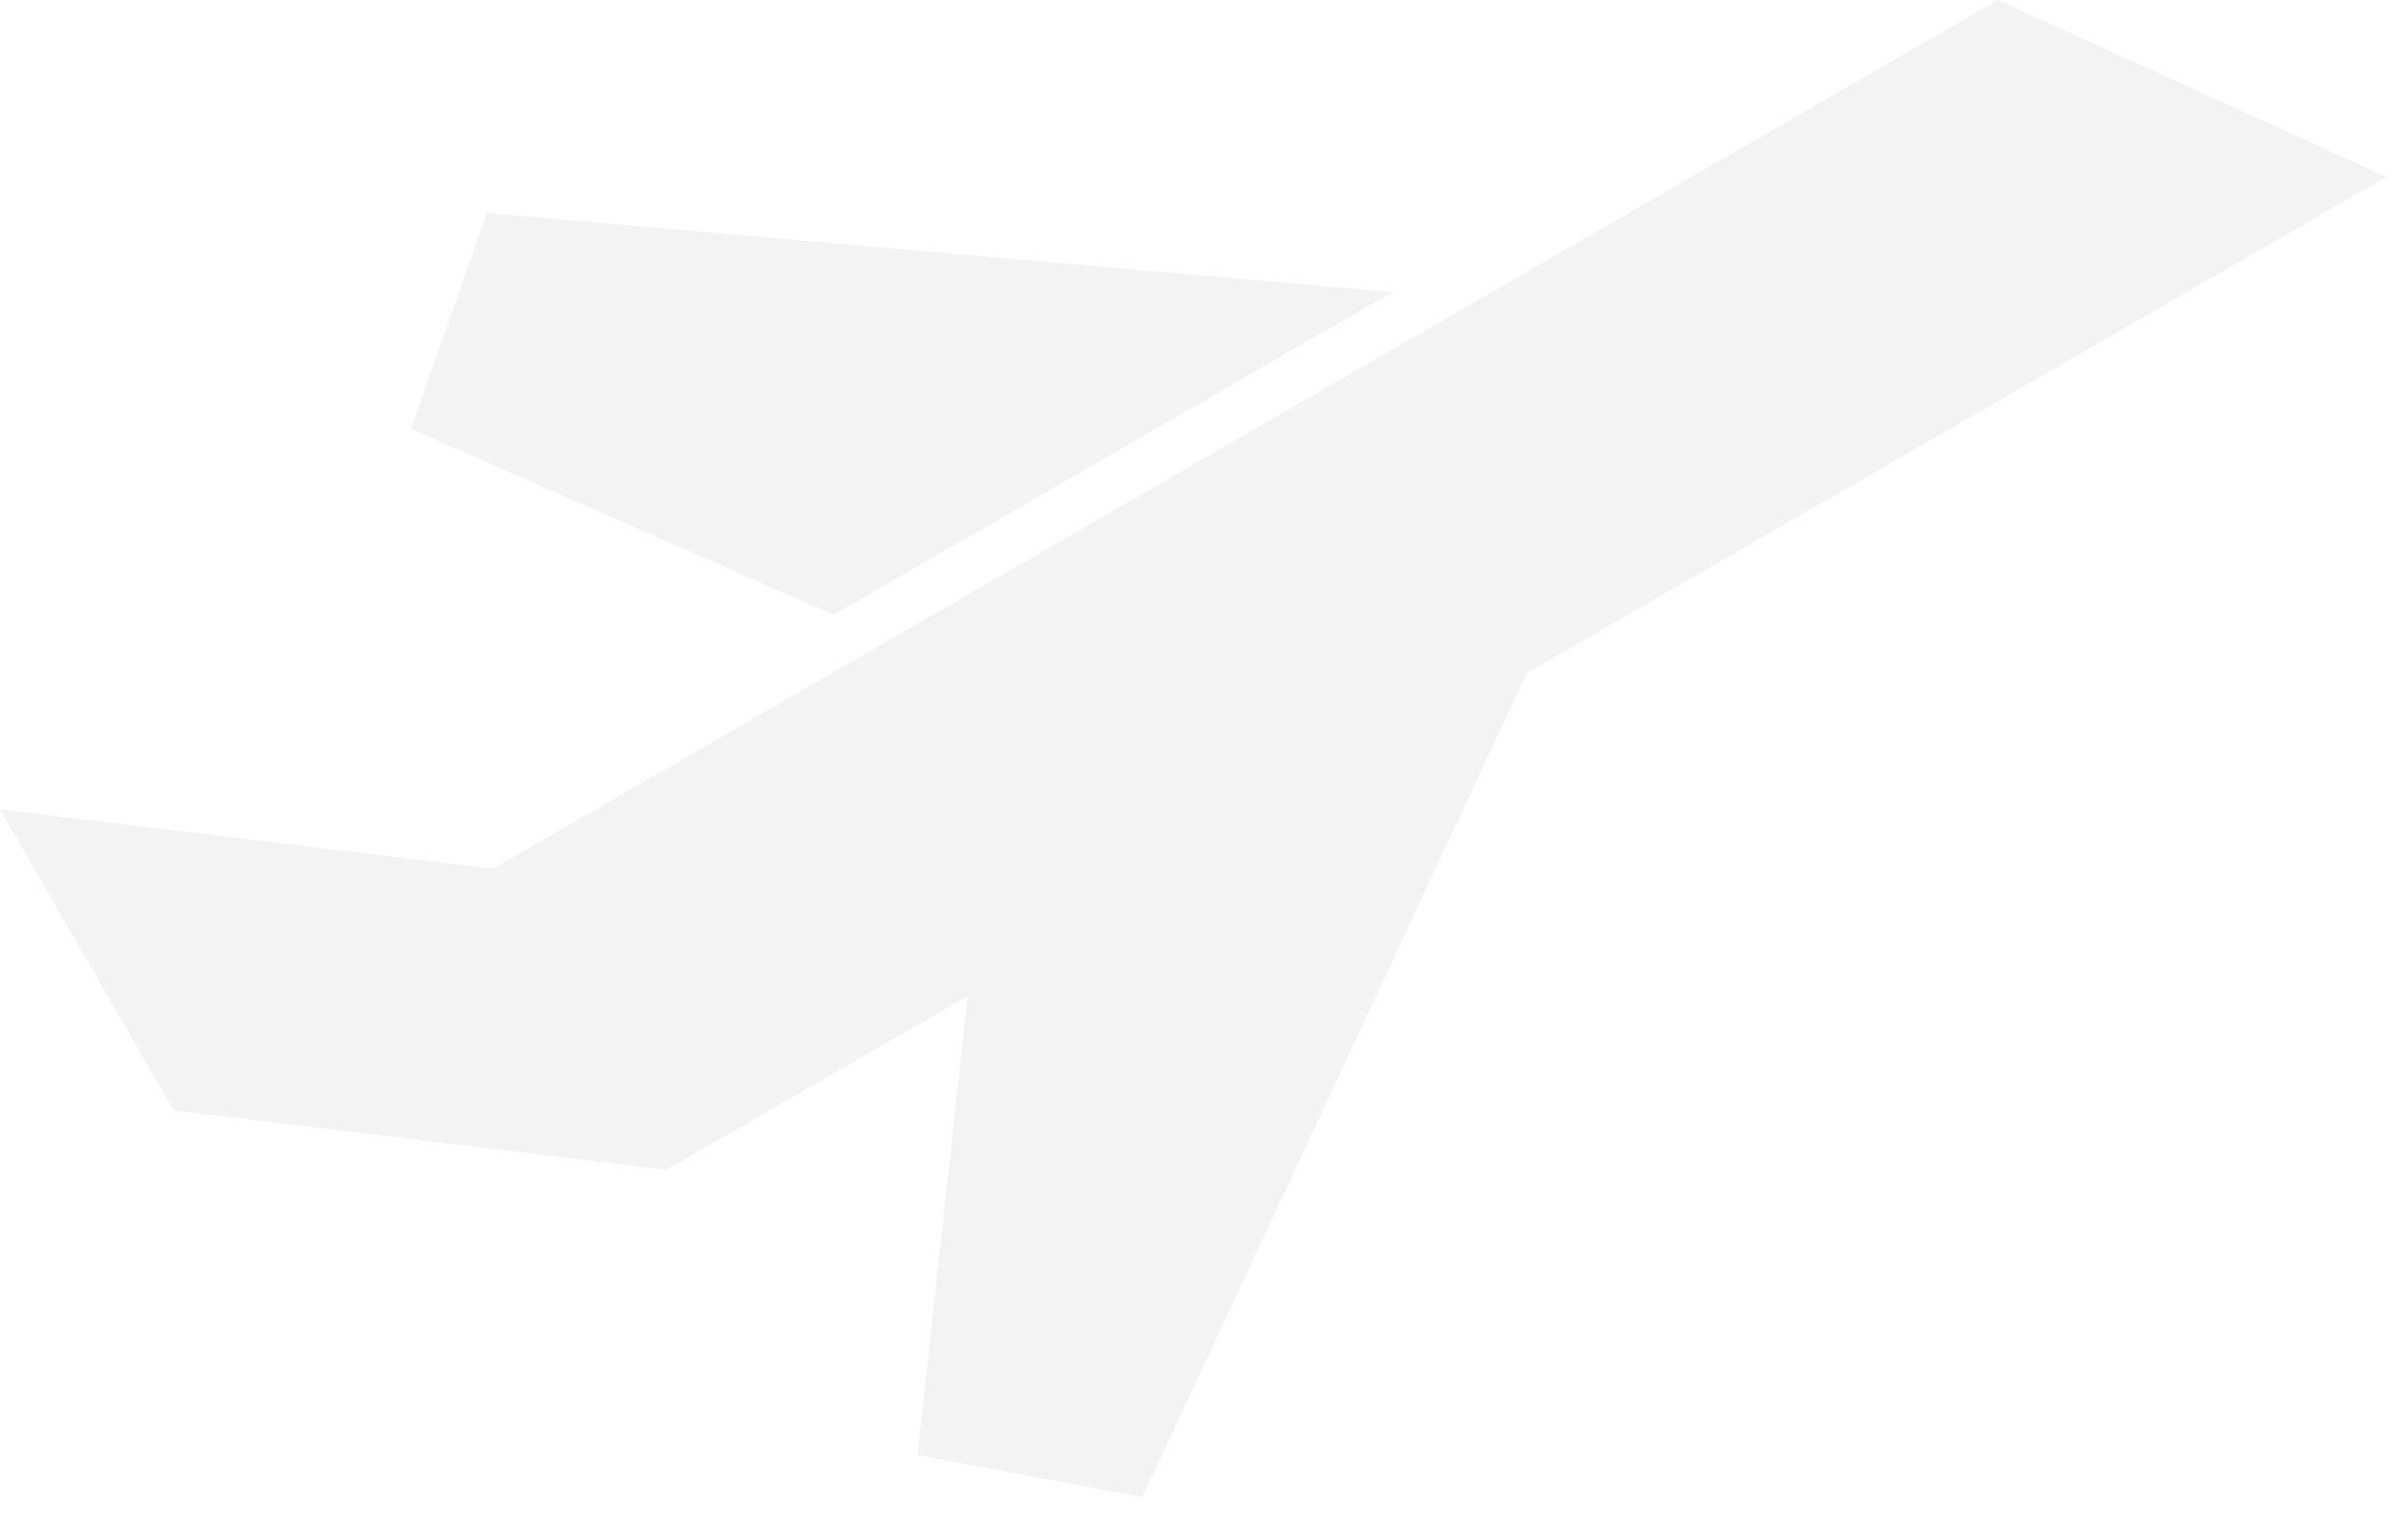
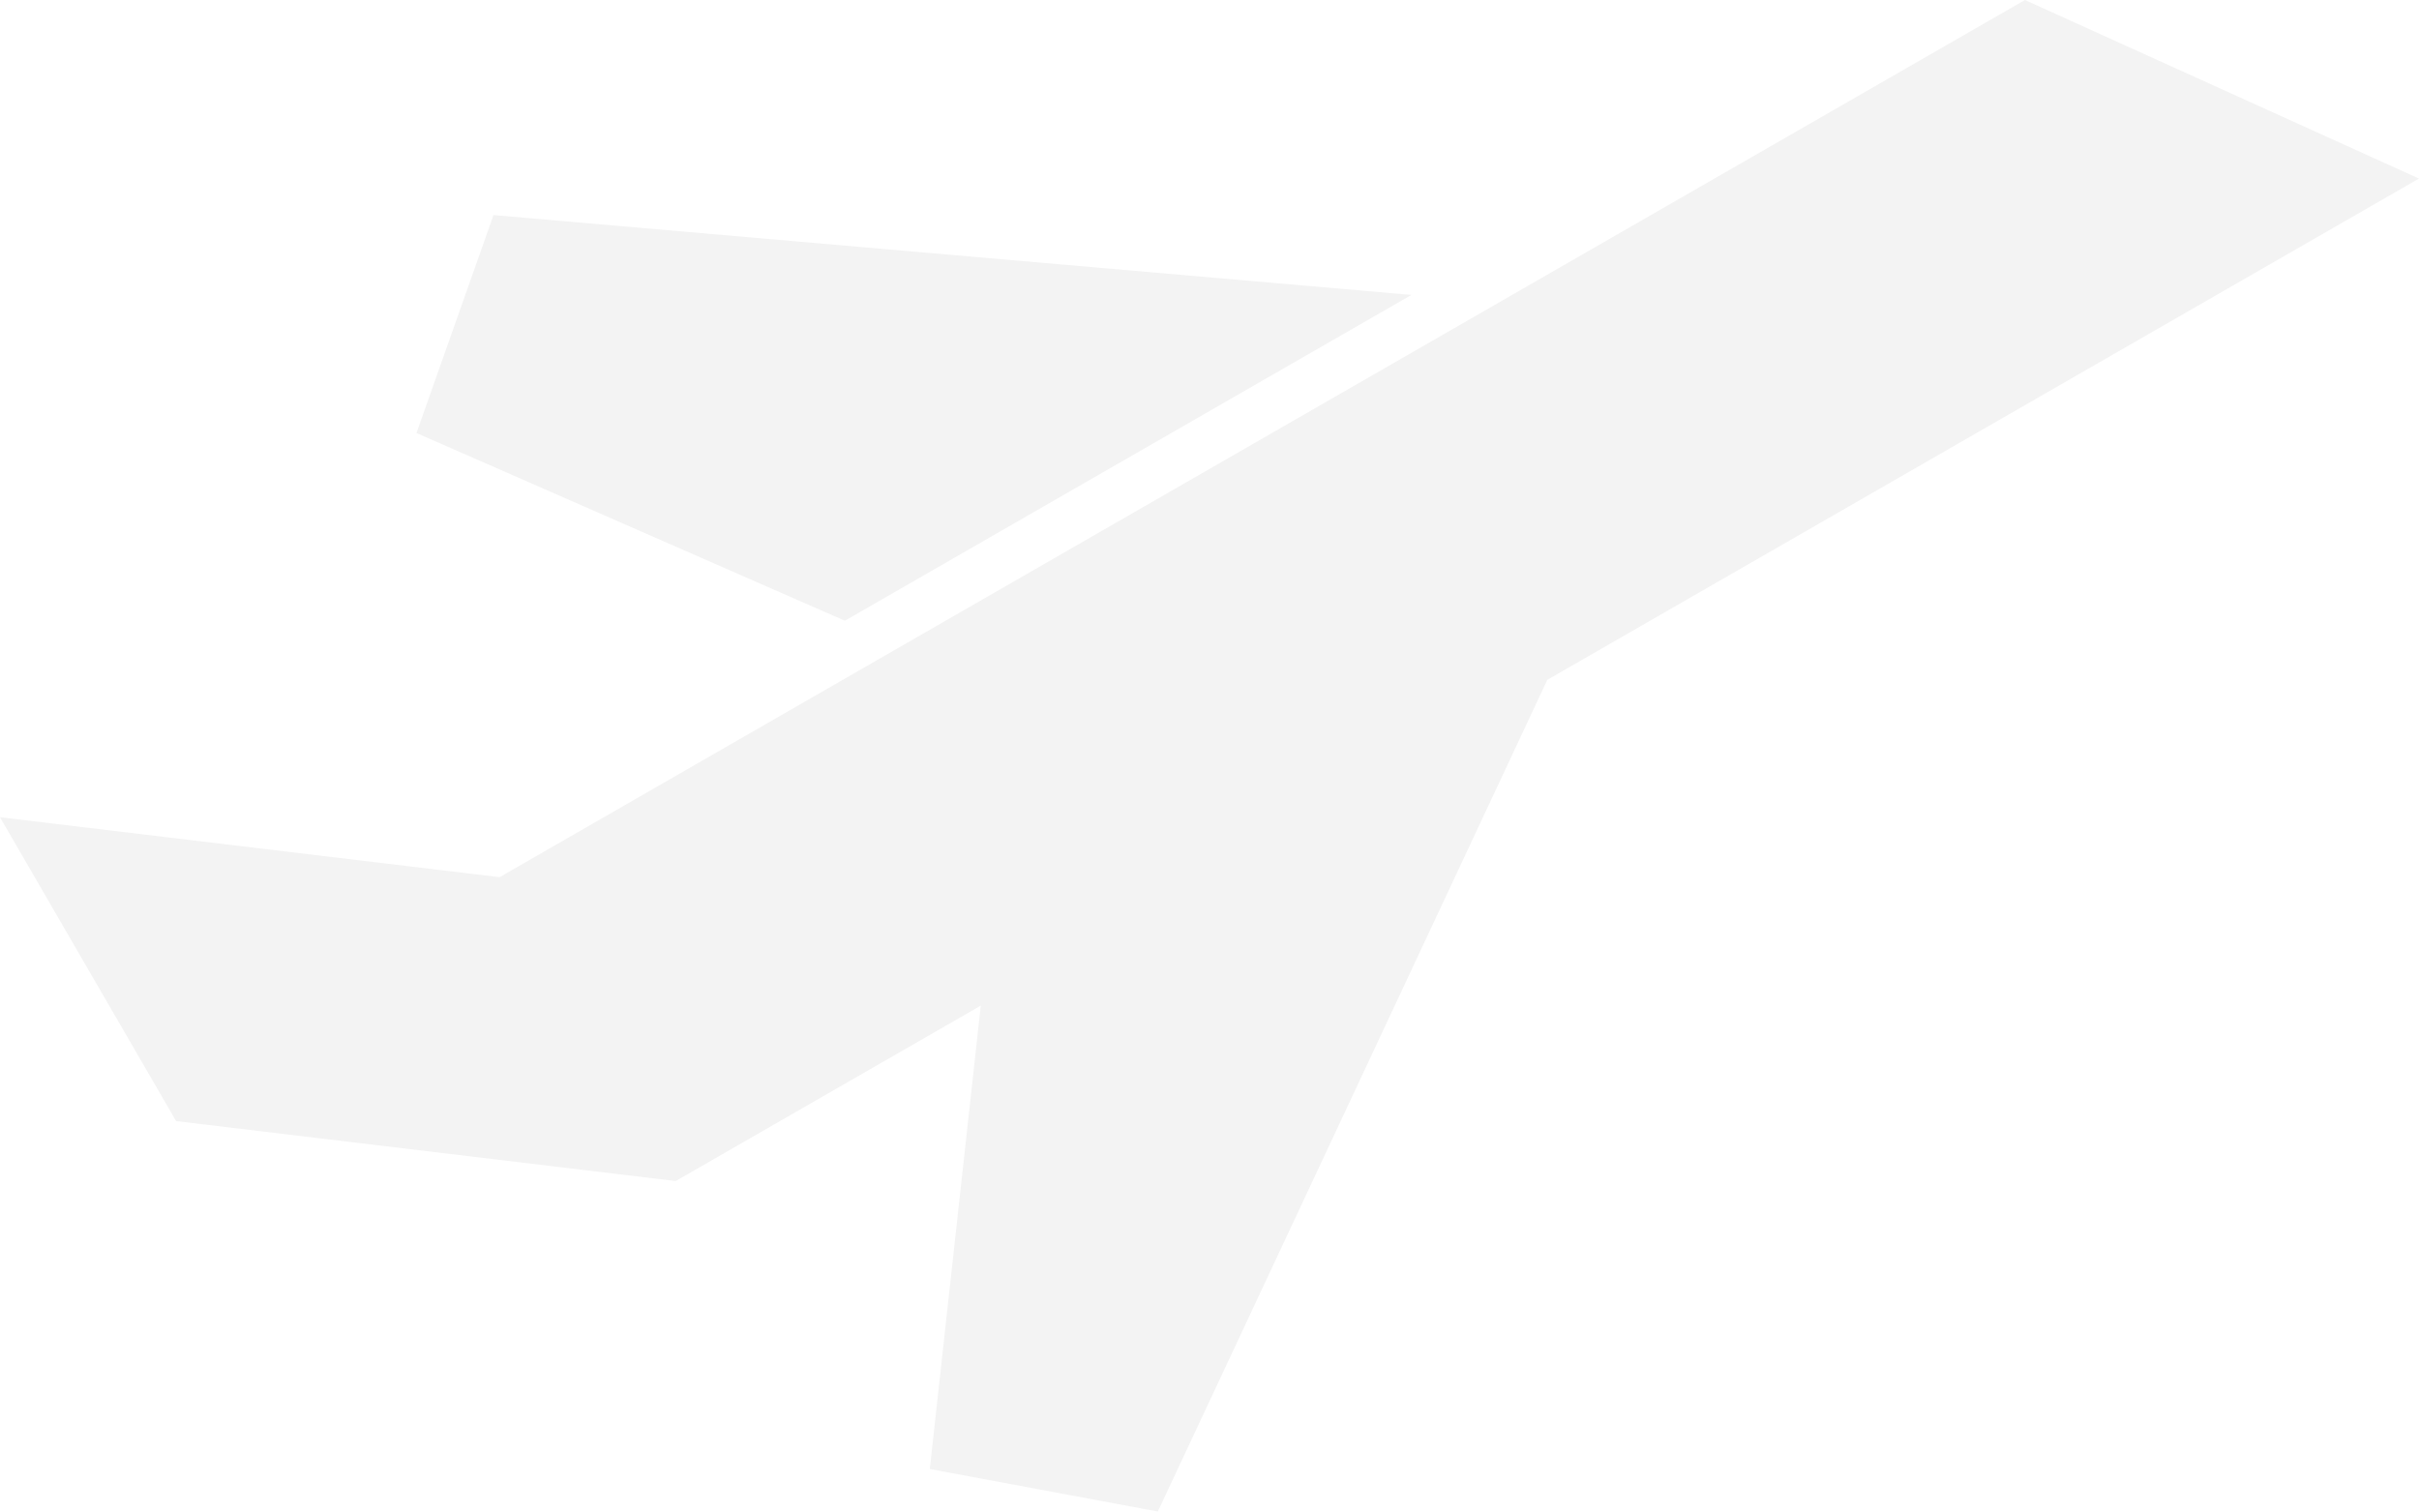
- <svg xmlns="http://www.w3.org/2000/svg" width="97" height="61" viewBox="0 0 97 61" fill="none">
-   <path fill-rule="evenodd" clip-rule="evenodd" d="M19.855 35L80.477 0L96.138 7.124L61.496 27.124L61.496 27.125L46.015 60.311L36.953 58.615L38.979 40.125L26.855 47.124L6.999 44.732L-0.001 32.608L19.855 35ZM33.578 24.768L16.552 17.278L19.614 8.581L56.094 11.768L33.578 24.768Z" fill="#F3F3F3" />
+ <svg xmlns="http://www.w3.org/2000/svg" width="96" height="60" viewBox="0 0 96 60" fill="none">
+   <path fill-rule="evenodd" clip-rule="evenodd" d="M19.827 34.82L80.361 0L95.999 7.088L61.408 26.985L61.407 26.985L45.949 60L36.9 58.313L38.923 39.918L26.817 46.881L19.827 34.82ZM33.529 24.64L16.528 17.189L19.585 8.537L56.014 11.707L33.529 24.64ZM19.827 34.82L-0.001 32.44L6.989 44.502L26.817 46.882L19.827 34.82Z" fill="#F3F3F3" />
</svg>
